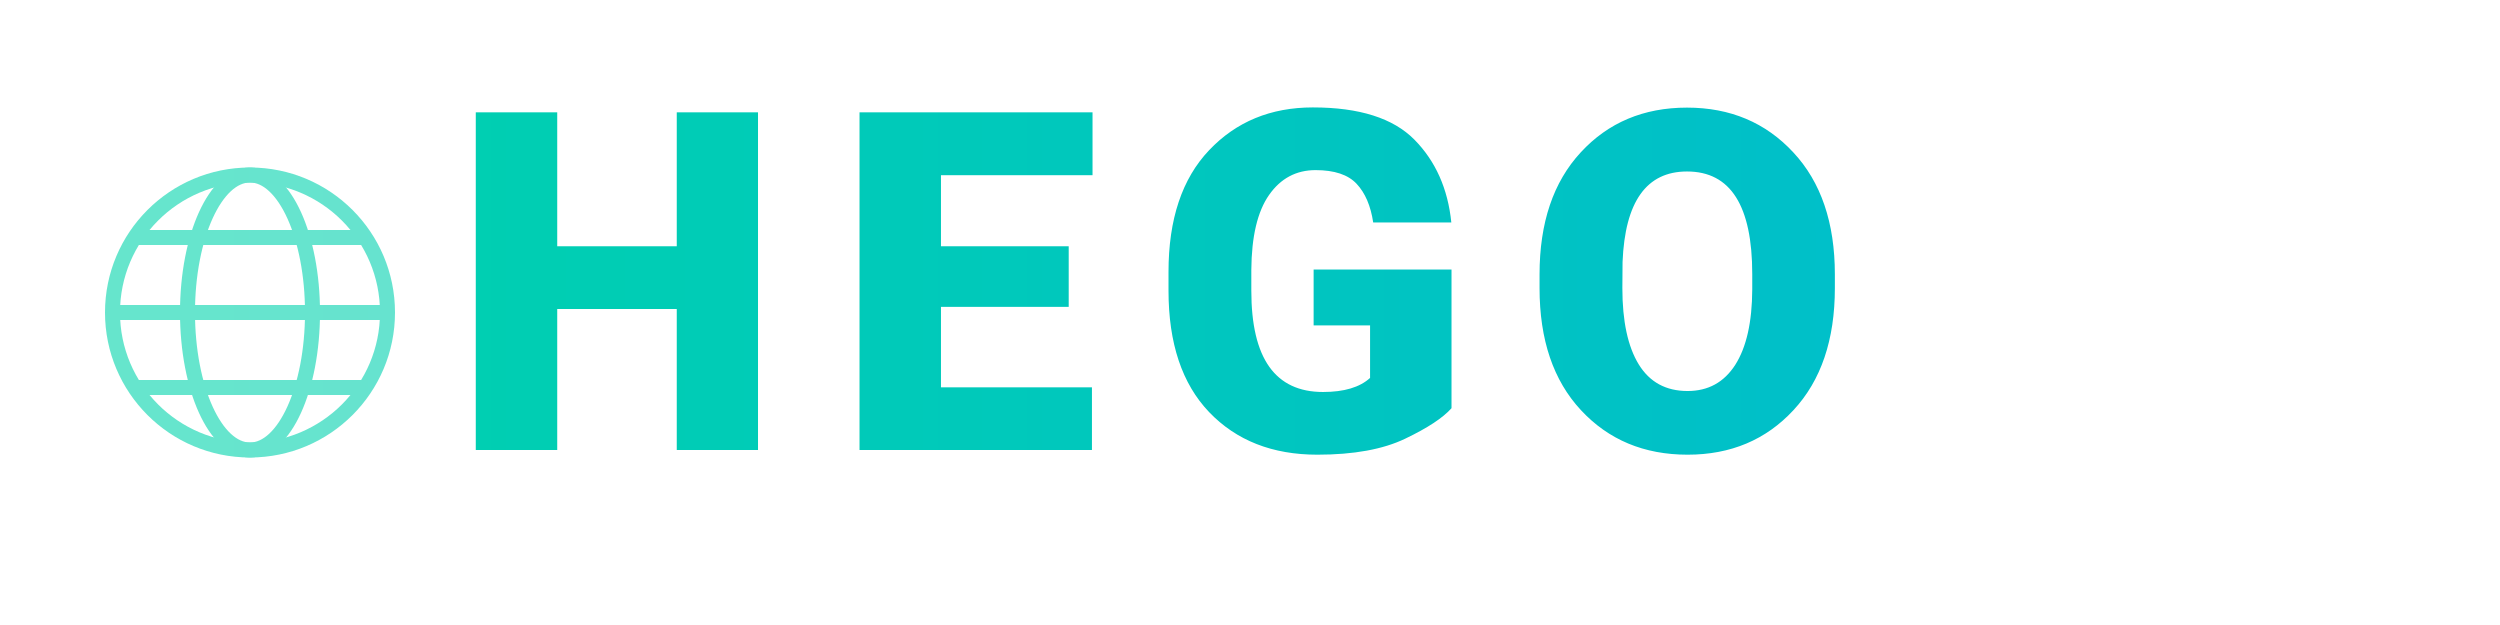
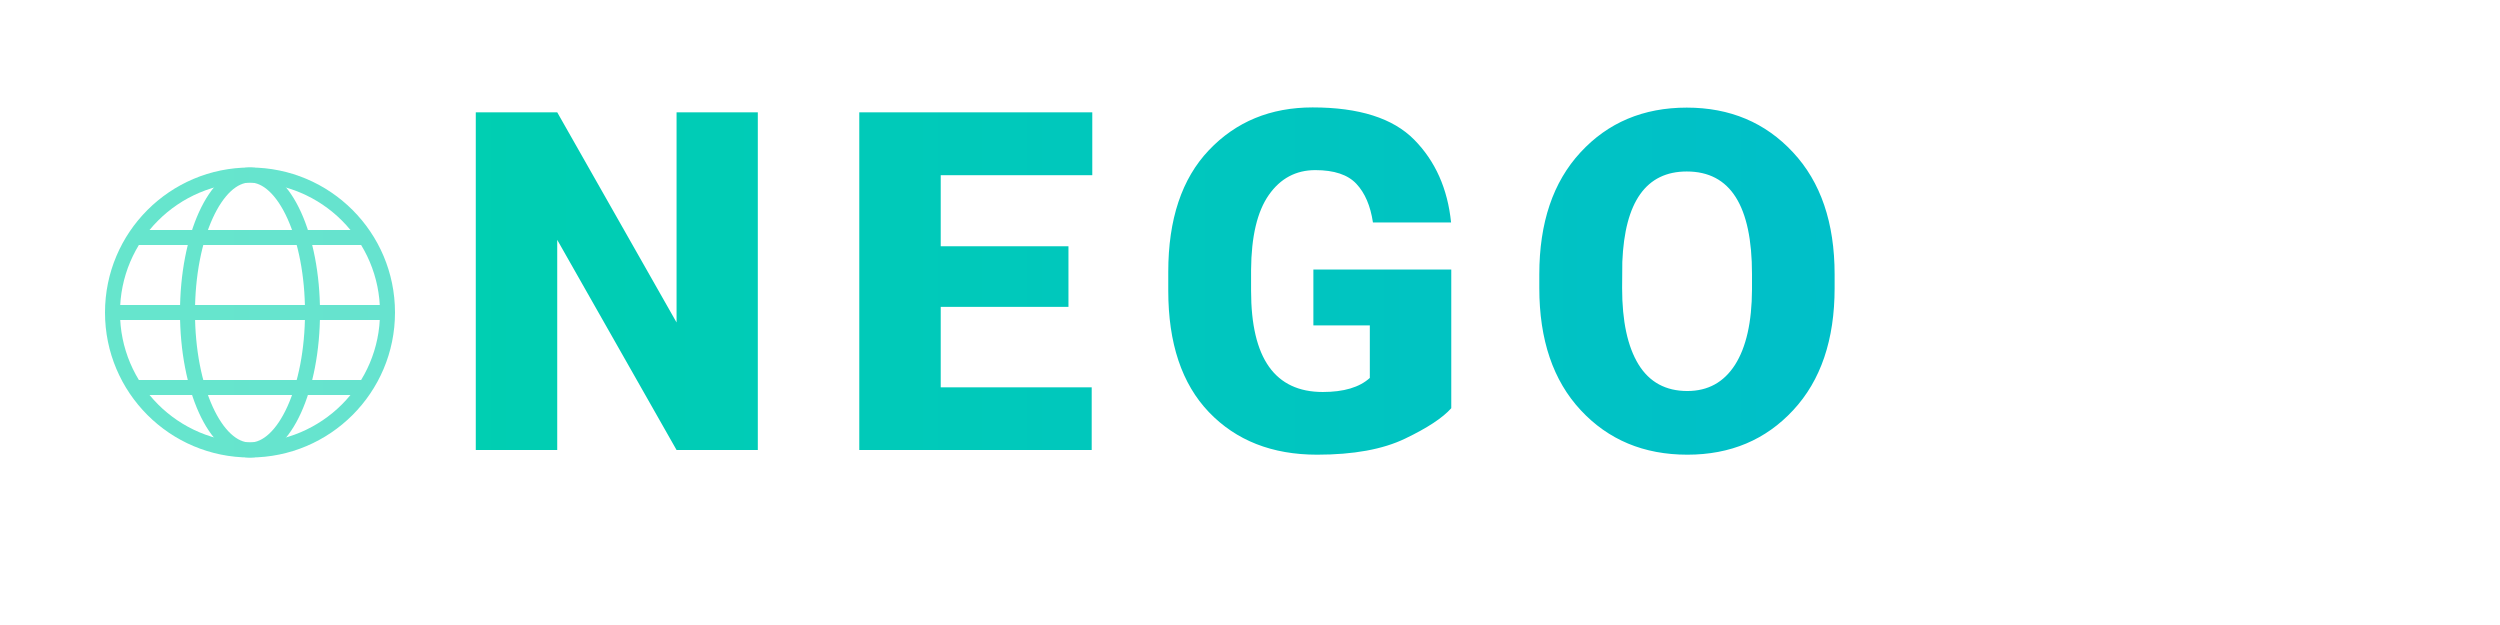
<svg xmlns="http://www.w3.org/2000/svg" viewBox="0 0 200 50" fill="none">
  <defs>
    <linearGradient id="glow" x1="0" y1="0" x2="200" y2="0" gradientUnits="userSpaceOnUse">
      <stop offset="0%" stop-color="#00d4aa" />
      <stop offset="100%" stop-color="#00b8d4" />
    </linearGradient>
  </defs>
  <g transform="translate(8, 25)" stroke="url(#glow)" stroke-width="1.2" fill="none" opacity="0.6">
    <circle cx="12" cy="0" r="11" />
    <ellipse cx="12" cy="0" rx="5" ry="11" />
    <line x1="1" y1="0" x2="23" y2="0" />
    <line x1="3" y1="-6" x2="21" y2="-6" />
    <line x1="3" y1="6" x2="21" y2="6" />
  </g>
-   <text x="36" y="36" font-family="-apple-system, BlinkMacSystemFont, 'Segoe UI', Roboto, sans-serif" font-weight="800" font-size="38" letter-spacing="4" fill="url(#glow)">HEGO</text>
+   <text x="36" y="36" font-family="-apple-system, BlinkMacSystemFont, 'Segoe UI', Roboto, sans-serif" font-weight="800" font-size="38" letter-spacing="4" fill="url(#glow)">NEGO</text>
</svg>
